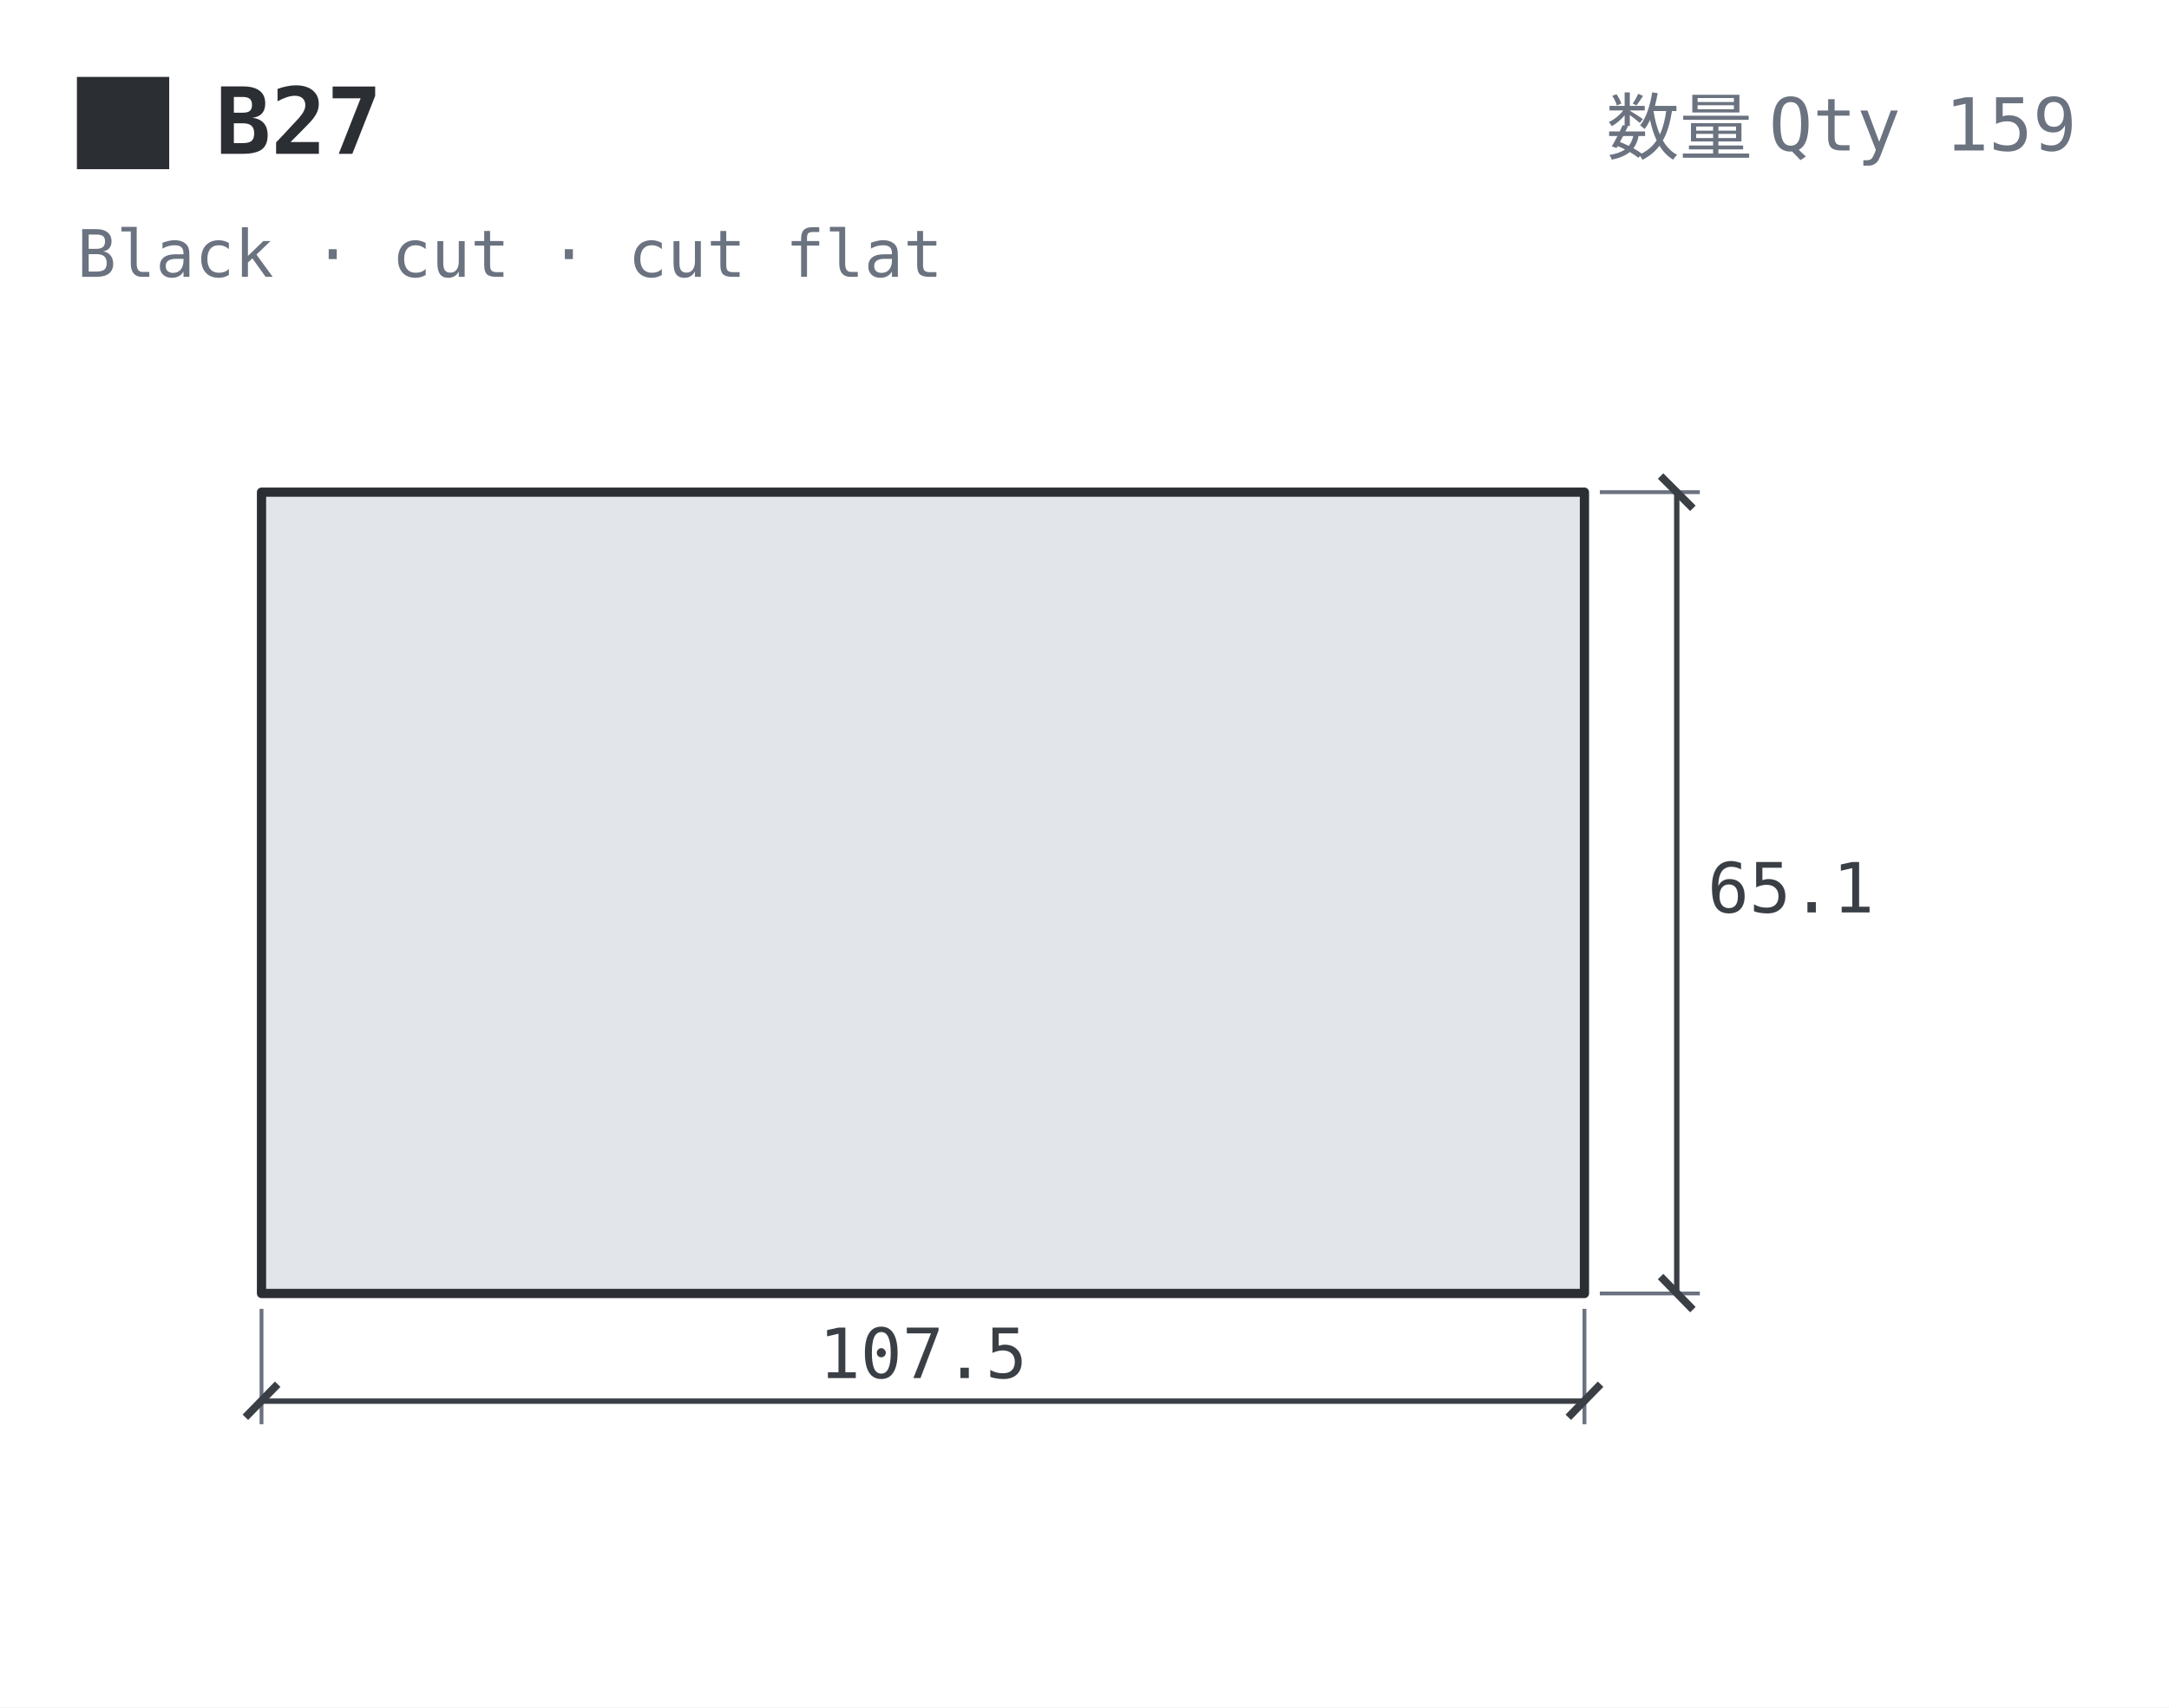
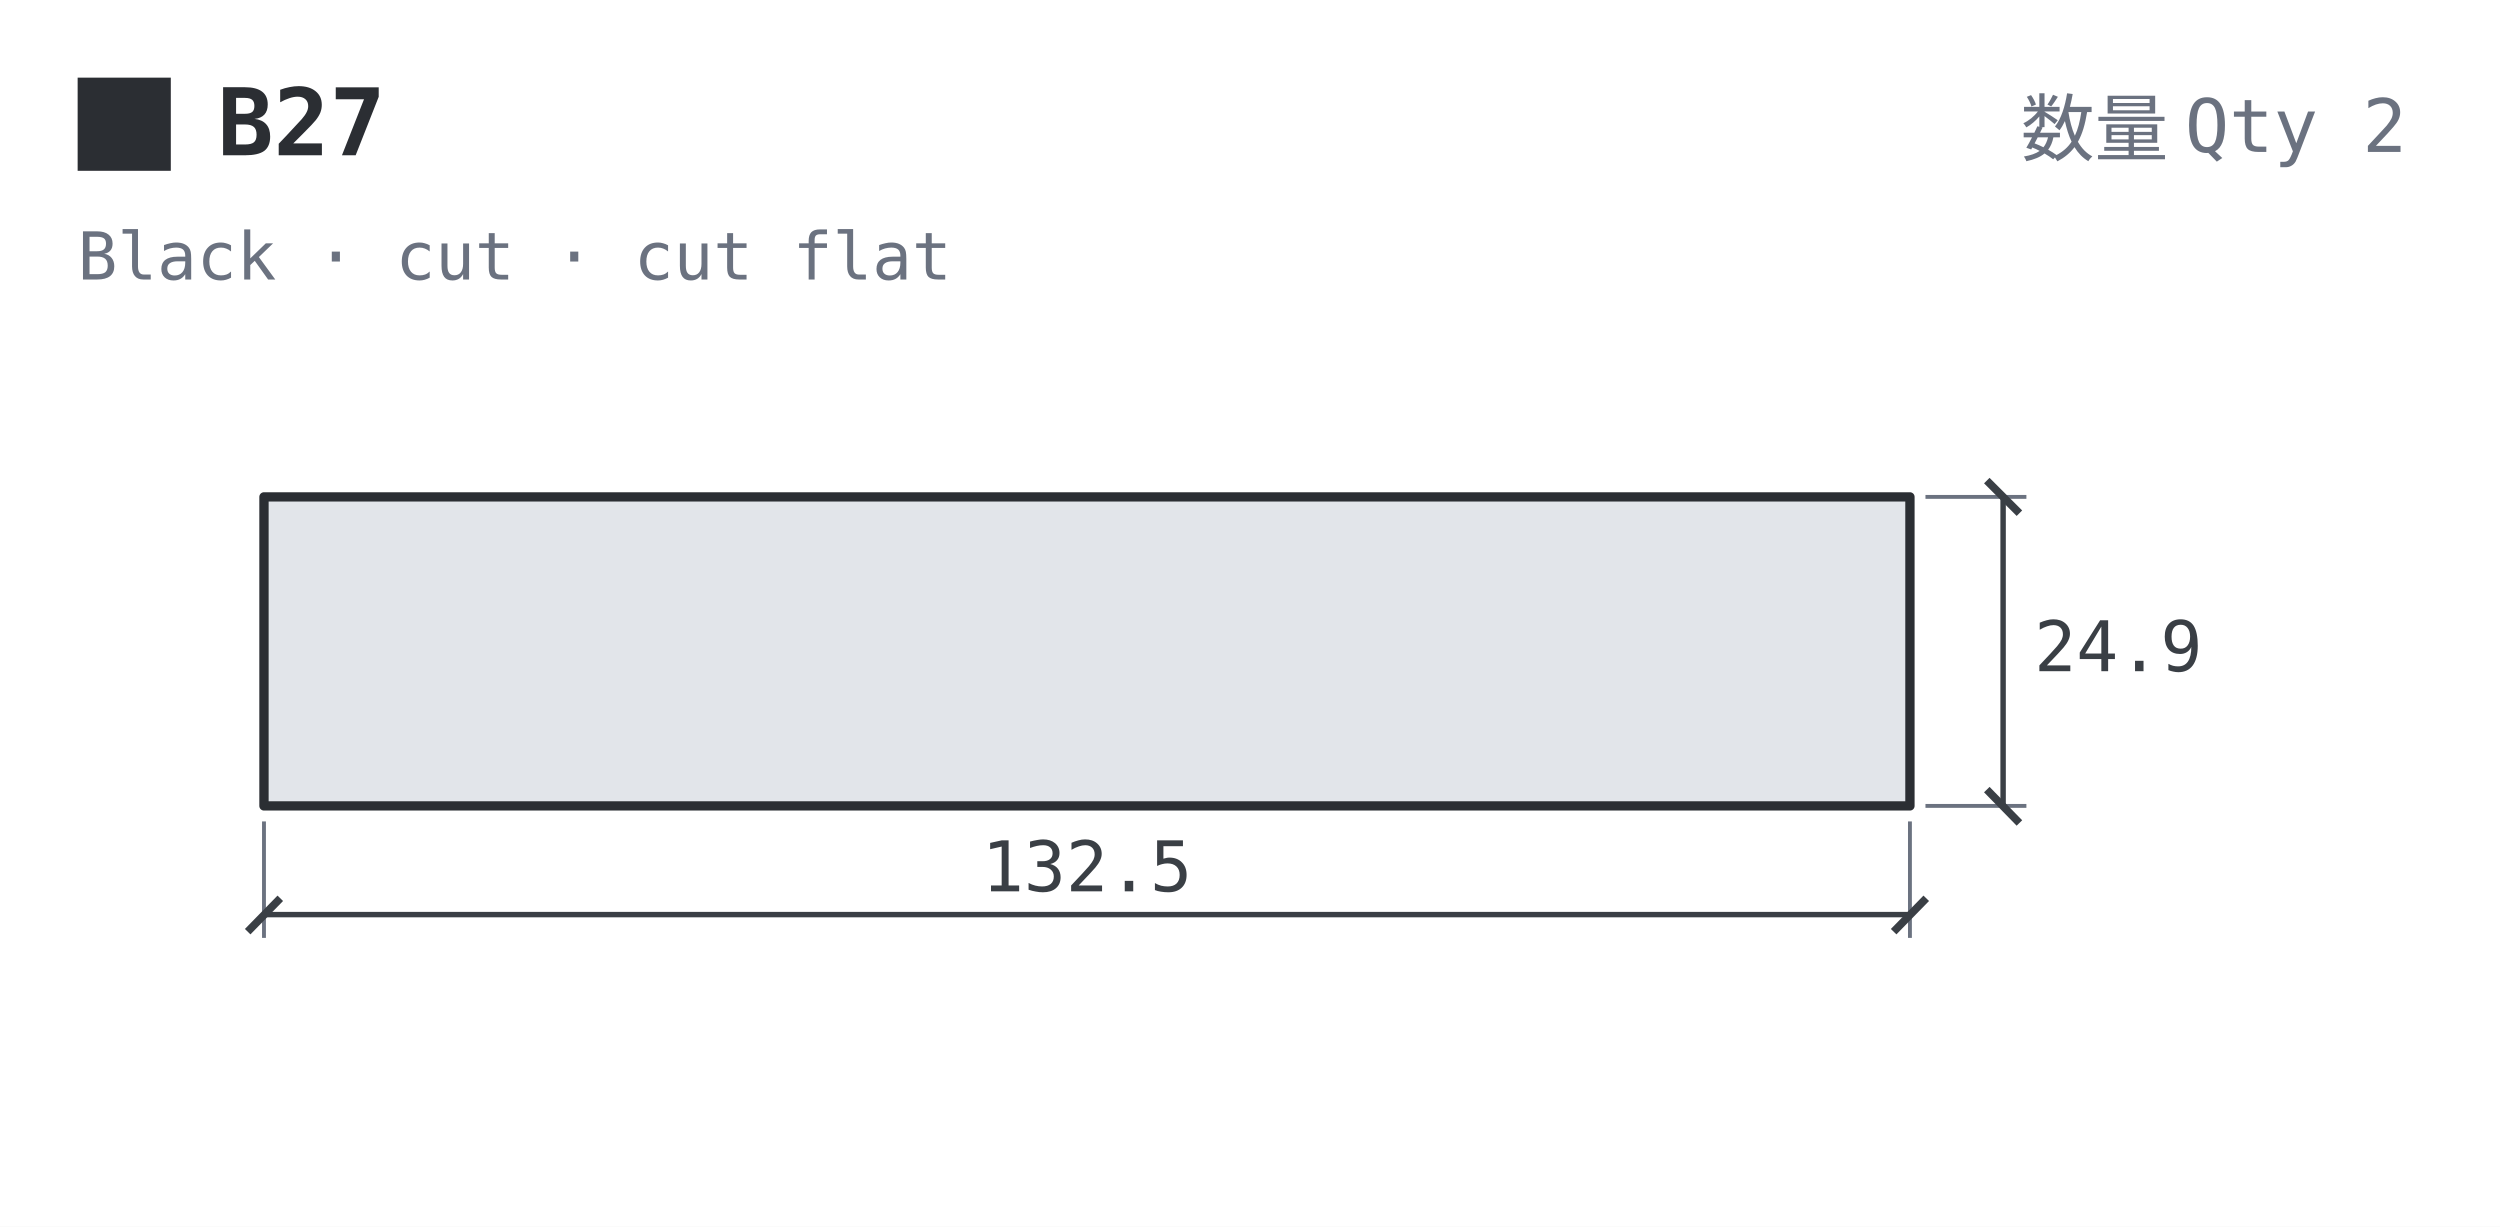
- <svg xmlns="http://www.w3.org/2000/svg" viewBox="0 0 282 222" width="282" height="222">
-   <rect width="282" height="222" fill="#ffffff" />
+ <svg xmlns="http://www.w3.org/2000/svg" viewBox="0 0 322 158" width="322" height="158">
+   <rect width="322" height="158" fill="#ffffff" />
  <rect x="10.0" y="10.0" width="12.0" height="12.0" fill="#2b2e33" stroke="none" />
  <text x="28.0" y="20.0" font-family="ui-monospace,'SFMono-Regular',Menlo,Consolas,monospace" font-size="12" fill="#2b2e33" text-anchor="start" font-weight="600">B27</text>
-   <text x="270.0" y="20.0" font-family="ui-monospace,'SFMono-Regular',Menlo,Consolas,monospace" font-size="9.5" fill="#6b7280" text-anchor="end">数量 Qty 159</text>
+   <text x="310.0" y="20.0" font-family="ui-monospace,'SFMono-Regular',Menlo,Consolas,monospace" font-size="9.5" fill="#6b7280" text-anchor="end">数量 Qty 2</text>
  <text x="10.0" y="36.0" font-family="ui-monospace,'SFMono-Regular',Menlo,Consolas,monospace" font-size="8.5" fill="#6b7280" text-anchor="start">Black · cut · cut flat</text>
-   <polygon points="206.0,168.2 34.0,168.2 34.0,64.0 206.0,64.0" fill="#e2e5ea" stroke="#2b2e33" stroke-width="1.2" stroke-linejoin="round" />
-   <line x1="34.0" y1="170.2" x2="34.0" y2="185.2" stroke="#6b7280" stroke-width="0.5" />
-   <line x1="206.0" y1="170.2" x2="206.0" y2="185.2" stroke="#6b7280" stroke-width="0.5" />
-   <line x1="34.0" y1="182.2" x2="206.0" y2="182.2" stroke="#3a3f45" stroke-width="0.7" />
-   <line x1="31.9" y1="184.3" x2="36.1" y2="180.0" stroke="#3a3f45" stroke-width="1" />
-   <line x1="203.9" y1="184.3" x2="208.1" y2="180.0" stroke="#3a3f45" stroke-width="1" />
-   <text x="120.0" y="179.2" font-family="ui-monospace,'SFMono-Regular',Menlo,Consolas,monospace" font-size="9" fill="#3a3f45" text-anchor="middle">107.5</text>
-   <line x1="208.0" y1="64.0" x2="221.0" y2="64.0" stroke="#6b7280" stroke-width="0.5" />
-   <line x1="208.0" y1="168.2" x2="221.0" y2="168.2" stroke="#6b7280" stroke-width="0.5" />
-   <line x1="218.0" y1="64.0" x2="218.0" y2="168.2" stroke="#3a3f45" stroke-width="0.7" />
-   <line x1="215.9" y1="61.9" x2="220.1" y2="66.1" stroke="#3a3f45" stroke-width="1" />
-   <line x1="215.9" y1="166.0" x2="220.1" y2="170.3" stroke="#3a3f45" stroke-width="1" />
-   <text x="222.0" y="116.1" font-family="ui-monospace,'SFMono-Regular',Menlo,Consolas,monospace" font-size="9" fill="#3a3f45" text-anchor="start" dominant-baseline="middle">65.1</text>
+   <polygon points="246.0,103.8 34.0,103.8 34.0,64.0 246.0,64.0" fill="#e2e5ea" stroke="#2b2e33" stroke-width="1.2" stroke-linejoin="round" />
+   <line x1="34.0" y1="105.8" x2="34.0" y2="120.8" stroke="#6b7280" stroke-width="0.5" />
+   <line x1="246.0" y1="105.8" x2="246.0" y2="120.8" stroke="#6b7280" stroke-width="0.5" />
+   <line x1="34.0" y1="117.8" x2="246.0" y2="117.8" stroke="#3a3f45" stroke-width="0.7" />
+   <line x1="31.9" y1="120.0" x2="36.1" y2="115.7" stroke="#3a3f45" stroke-width="1" />
+   <line x1="243.9" y1="120.0" x2="248.1" y2="115.7" stroke="#3a3f45" stroke-width="1" />
+   <text x="140.0" y="114.8" font-family="ui-monospace,'SFMono-Regular',Menlo,Consolas,monospace" font-size="9" fill="#3a3f45" text-anchor="middle">132.5</text>
+   <line x1="248.0" y1="64.0" x2="261.0" y2="64.0" stroke="#6b7280" stroke-width="0.5" />
+   <line x1="248.0" y1="103.8" x2="261.0" y2="103.8" stroke="#6b7280" stroke-width="0.5" />
+   <line x1="258.0" y1="64.0" x2="258.0" y2="103.8" stroke="#3a3f45" stroke-width="0.7" />
+   <line x1="255.9" y1="61.9" x2="260.1" y2="66.1" stroke="#3a3f45" stroke-width="1" />
+   <line x1="255.9" y1="101.7" x2="260.1" y2="106.0" stroke="#3a3f45" stroke-width="1" />
+   <text x="262.0" y="83.9" font-family="ui-monospace,'SFMono-Regular',Menlo,Consolas,monospace" font-size="9" fill="#3a3f45" text-anchor="start" dominant-baseline="middle">24.9</text>
</svg>
